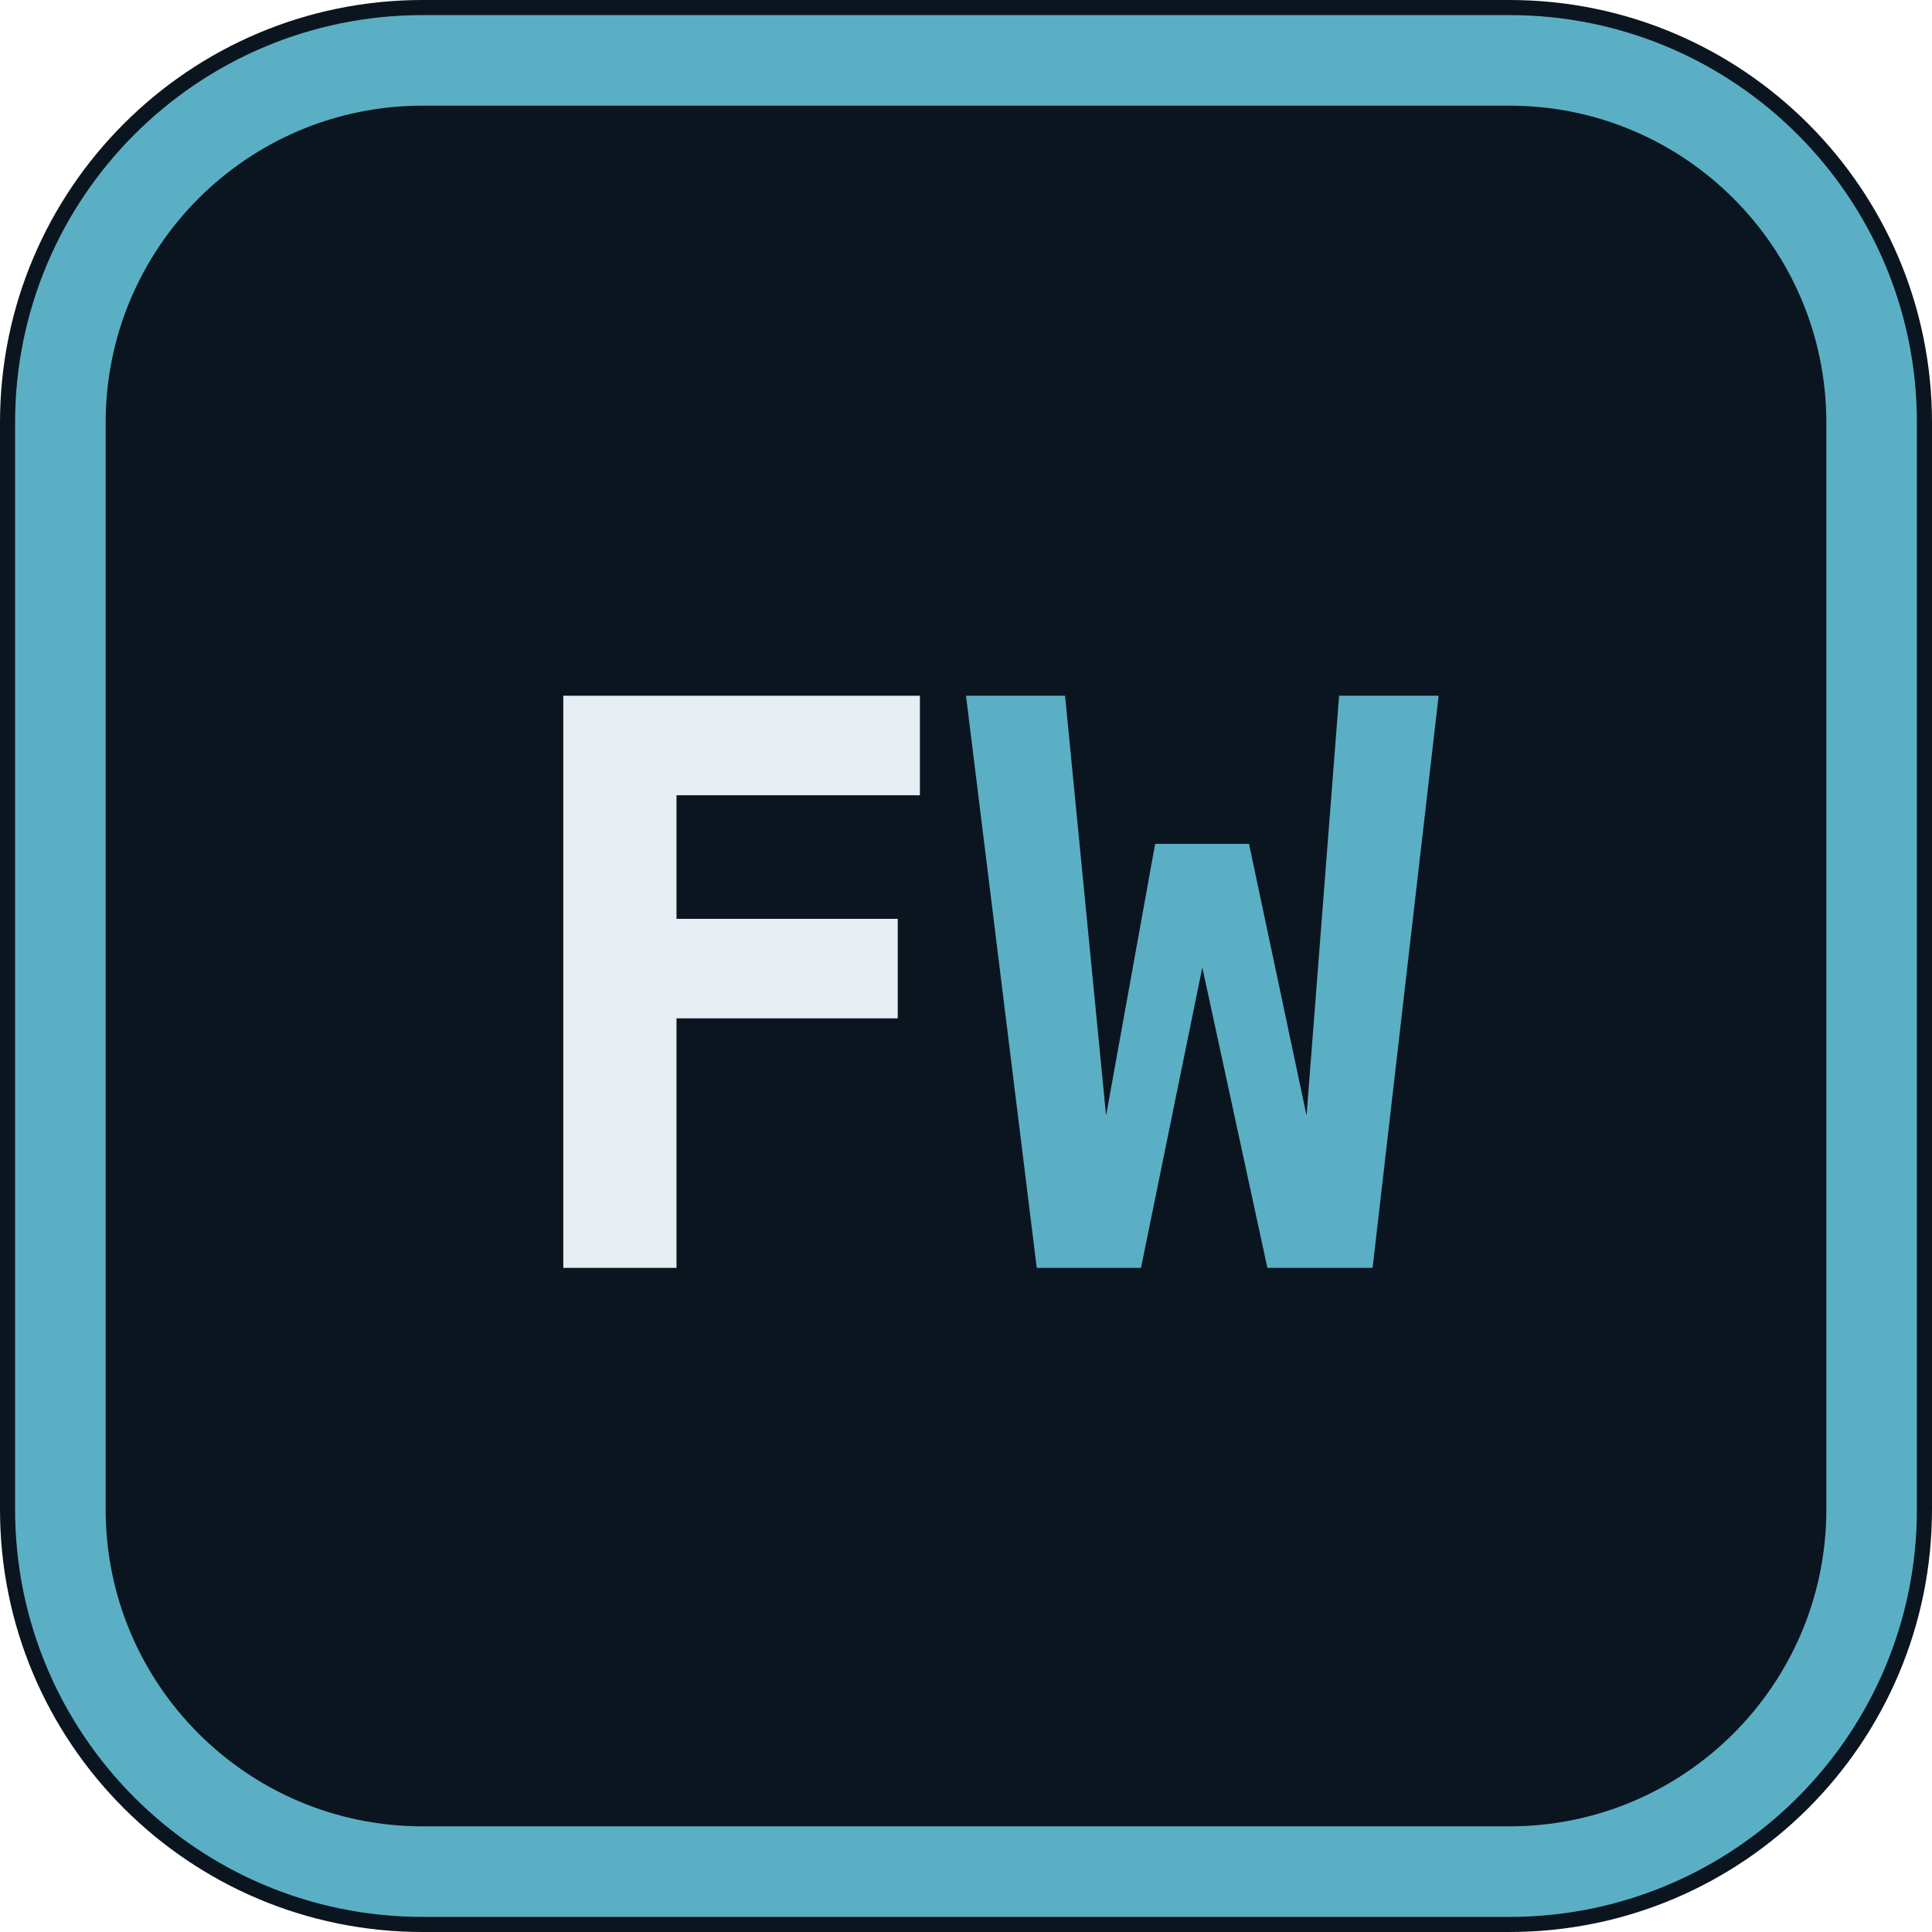
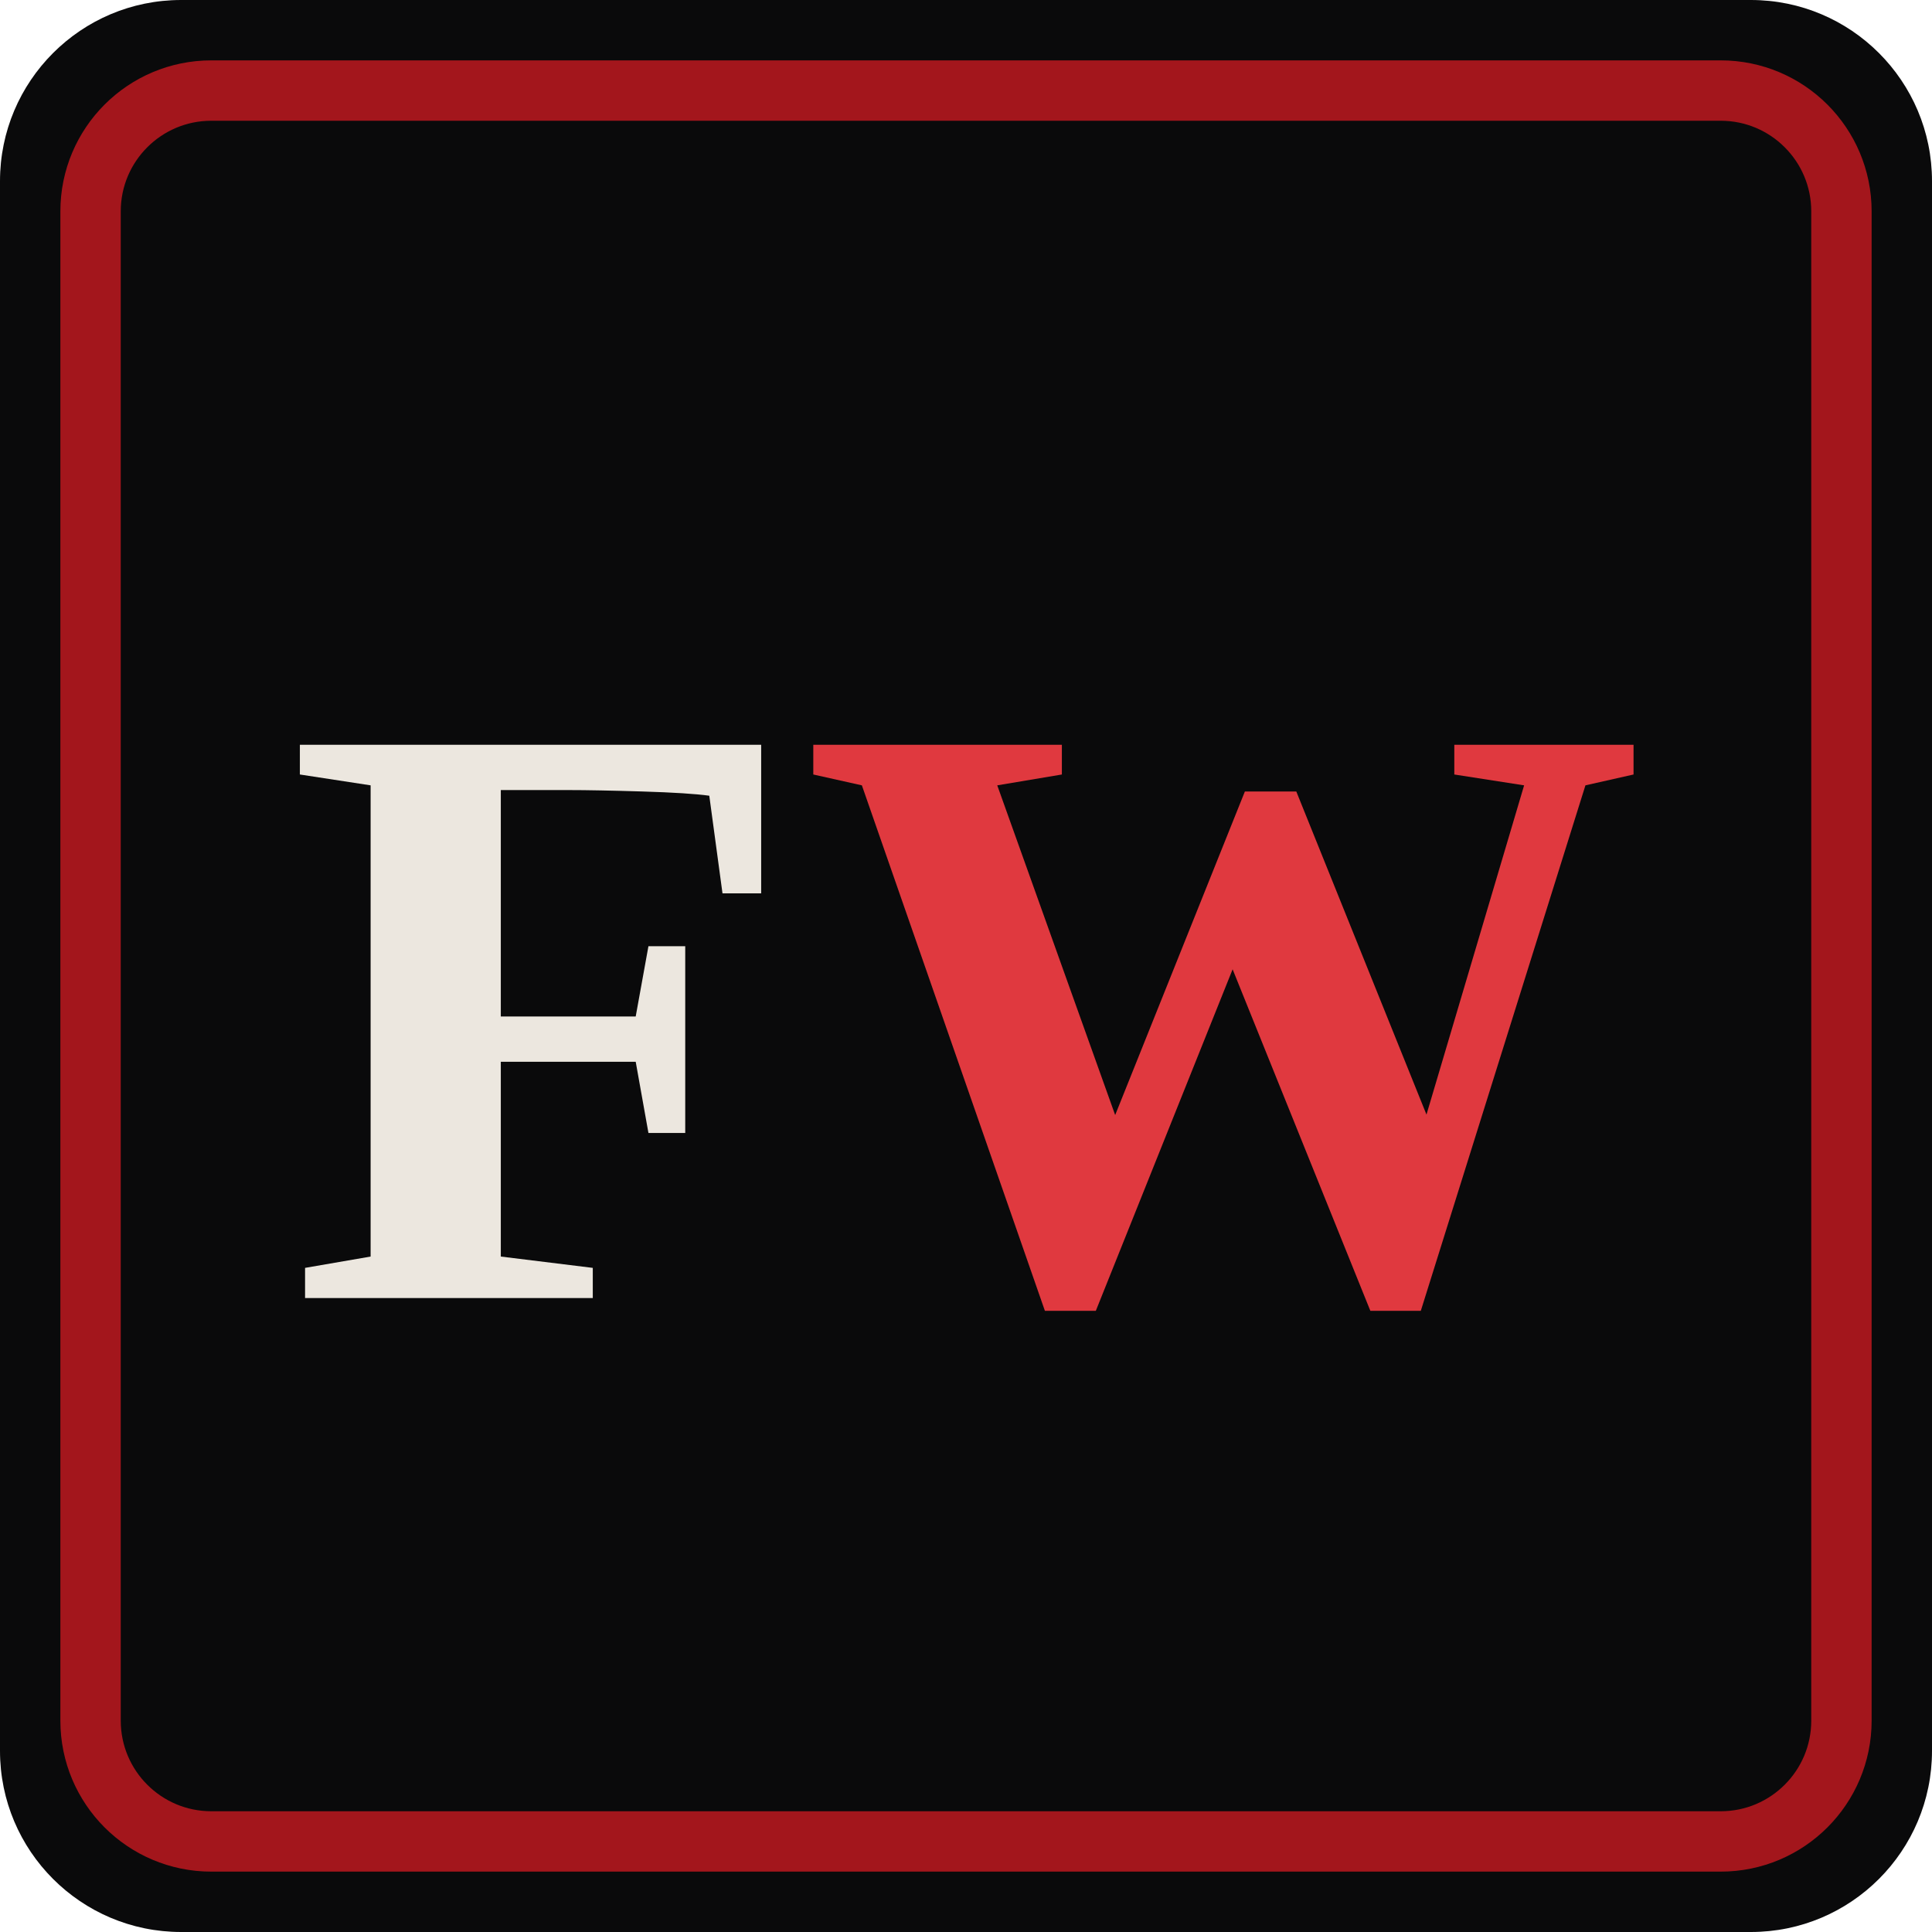
<svg xmlns="http://www.w3.org/2000/svg" viewBox="0 0 64 64">
-   <rect width="64" height="64" rx="14" fill="#0B1520" />
-   <rect x="2" y="2" width="60" height="60" rx="12" fill="none" stroke="#5BAFC5" stroke-width="3" />
-   <text x="32" y="42" text-anchor="middle" font-family="Consolas, monospace" font-weight="700" font-size="26" fill="#E6EEF3">F<tspan fill="#5BAFC5">W</tspan>
+   <rect width="64" height="64" rx="6" fill="#0A0A0B" />
+   <rect x="3" y="3" width="58" height="58" rx="4" fill="none" stroke="#A3161C" stroke-width="2" />
+   <text x="32" y="43" text-anchor="middle" font-family="Georgia, 'Times New Roman', serif" font-weight="700" font-size="28" fill="#ECE7DF">F<tspan fill="#E0393F">W</tspan>
  </text>
</svg>
